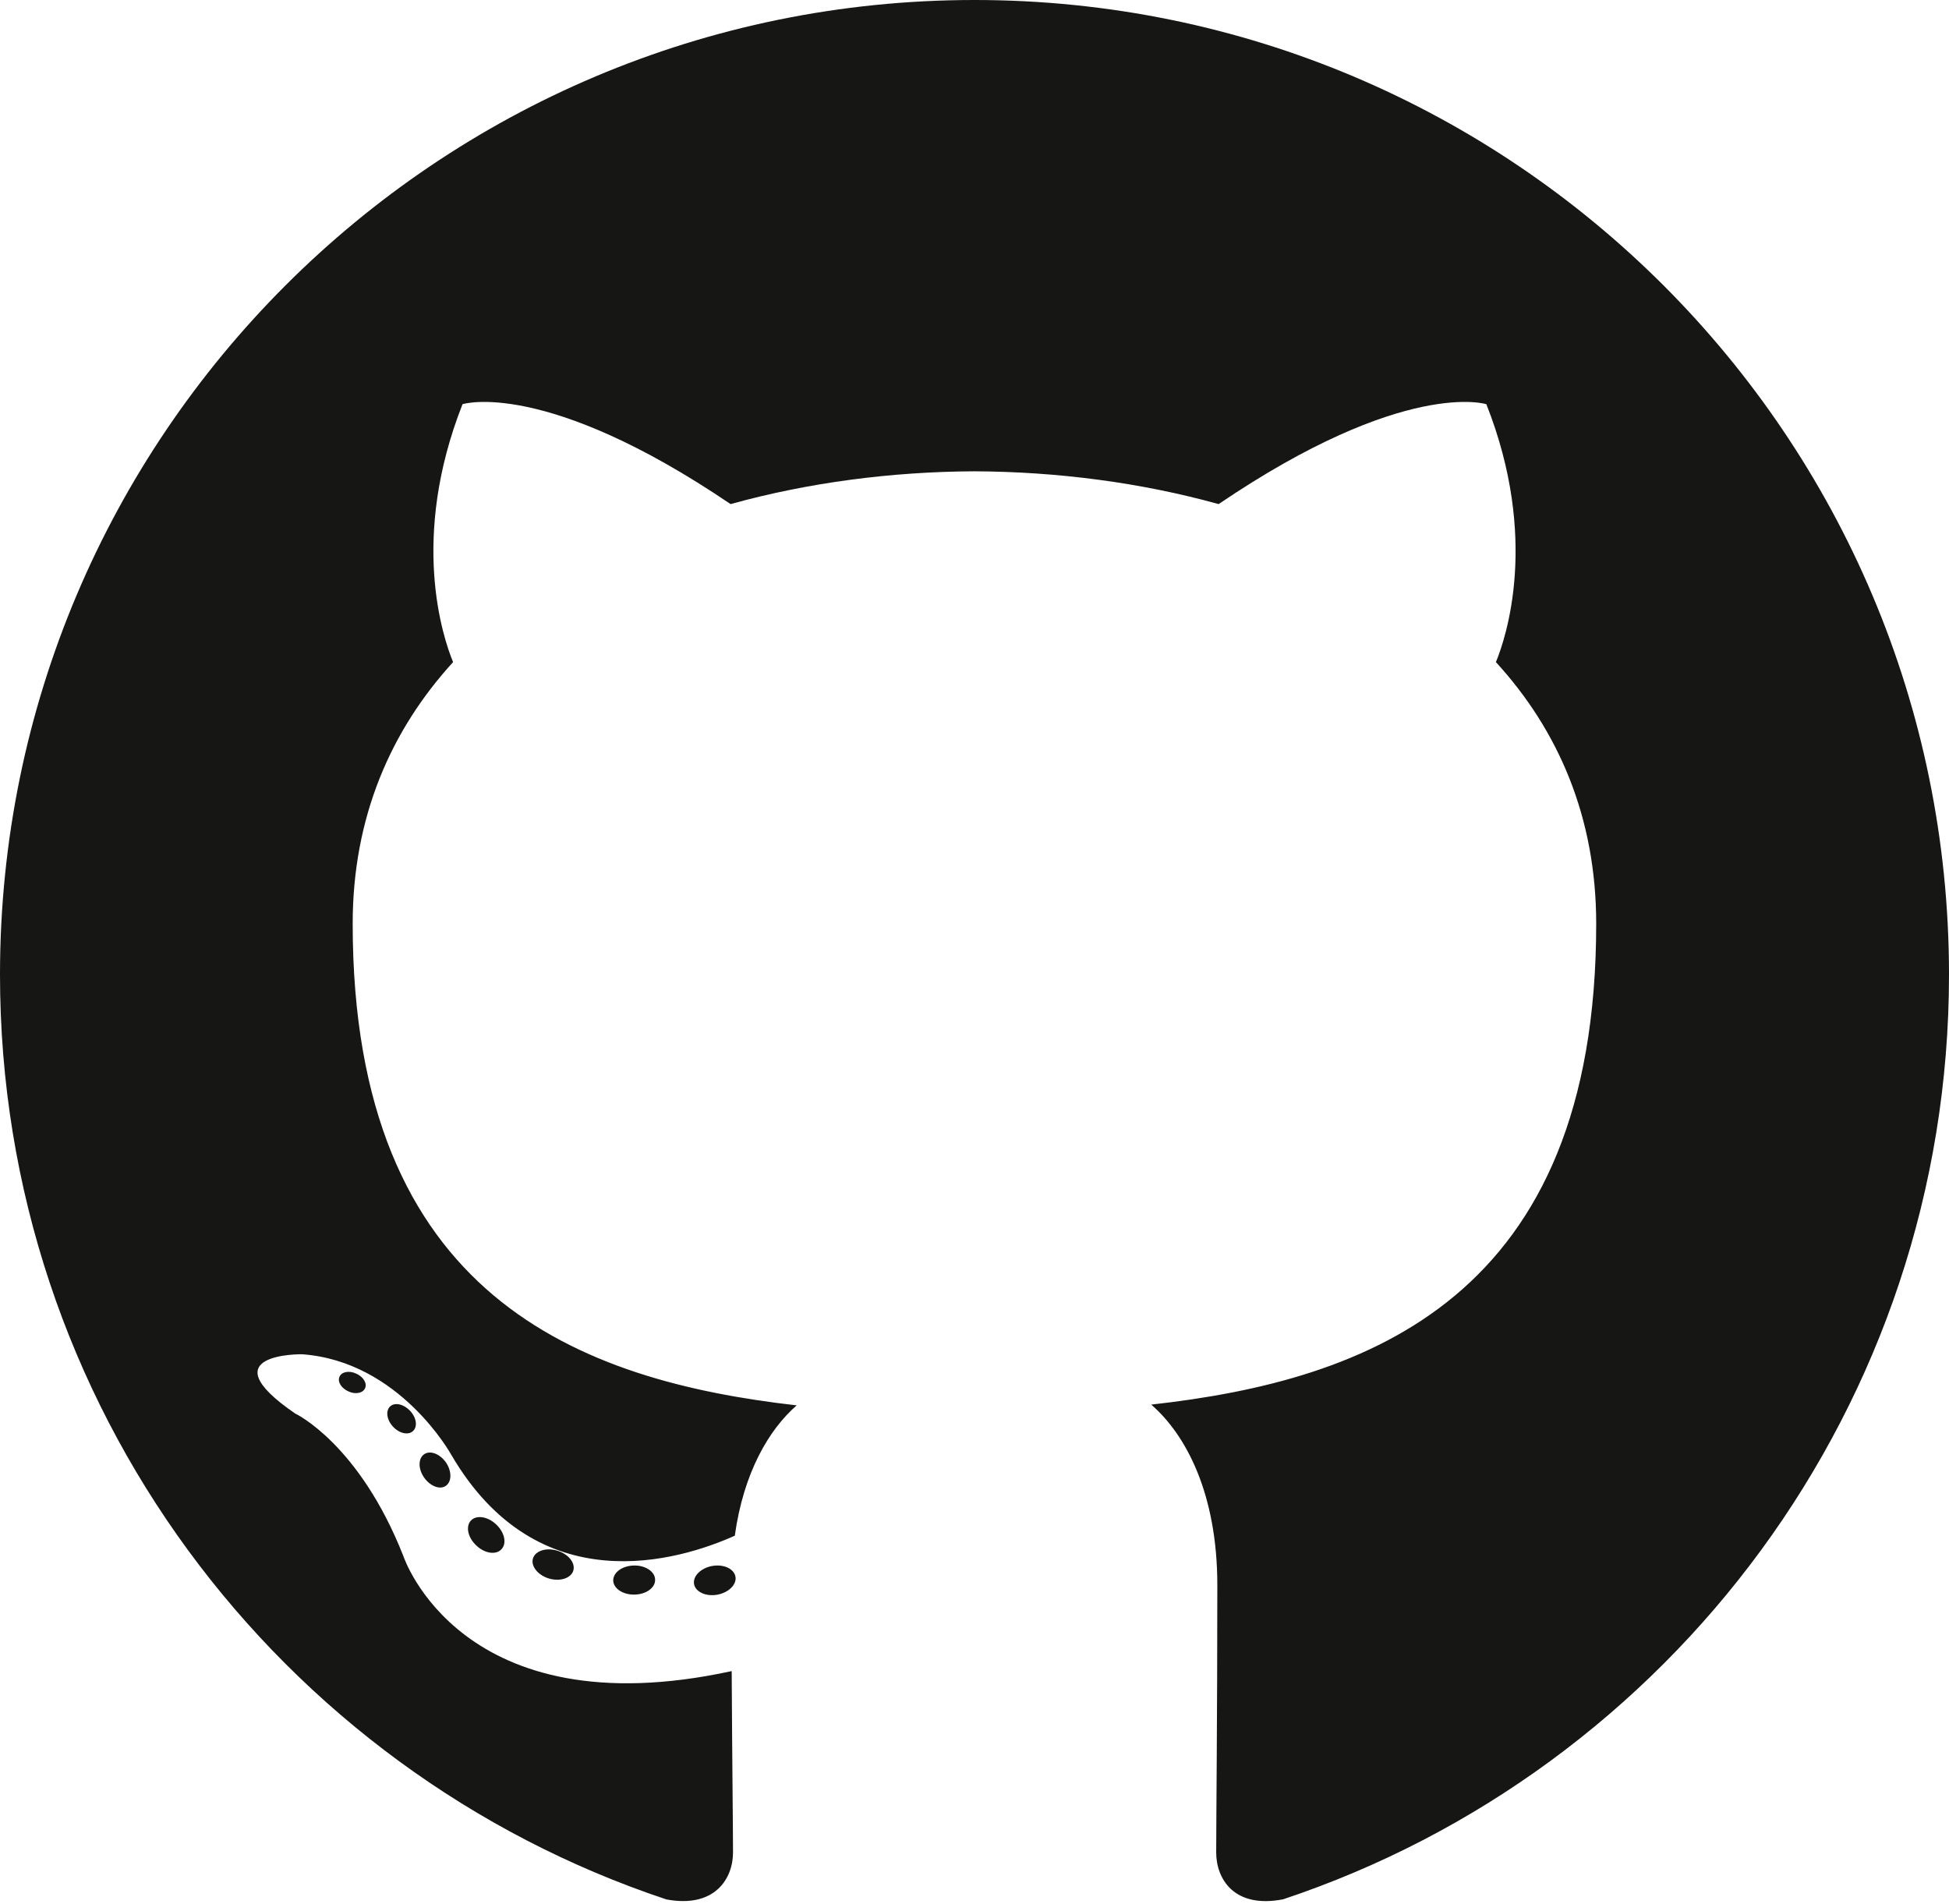
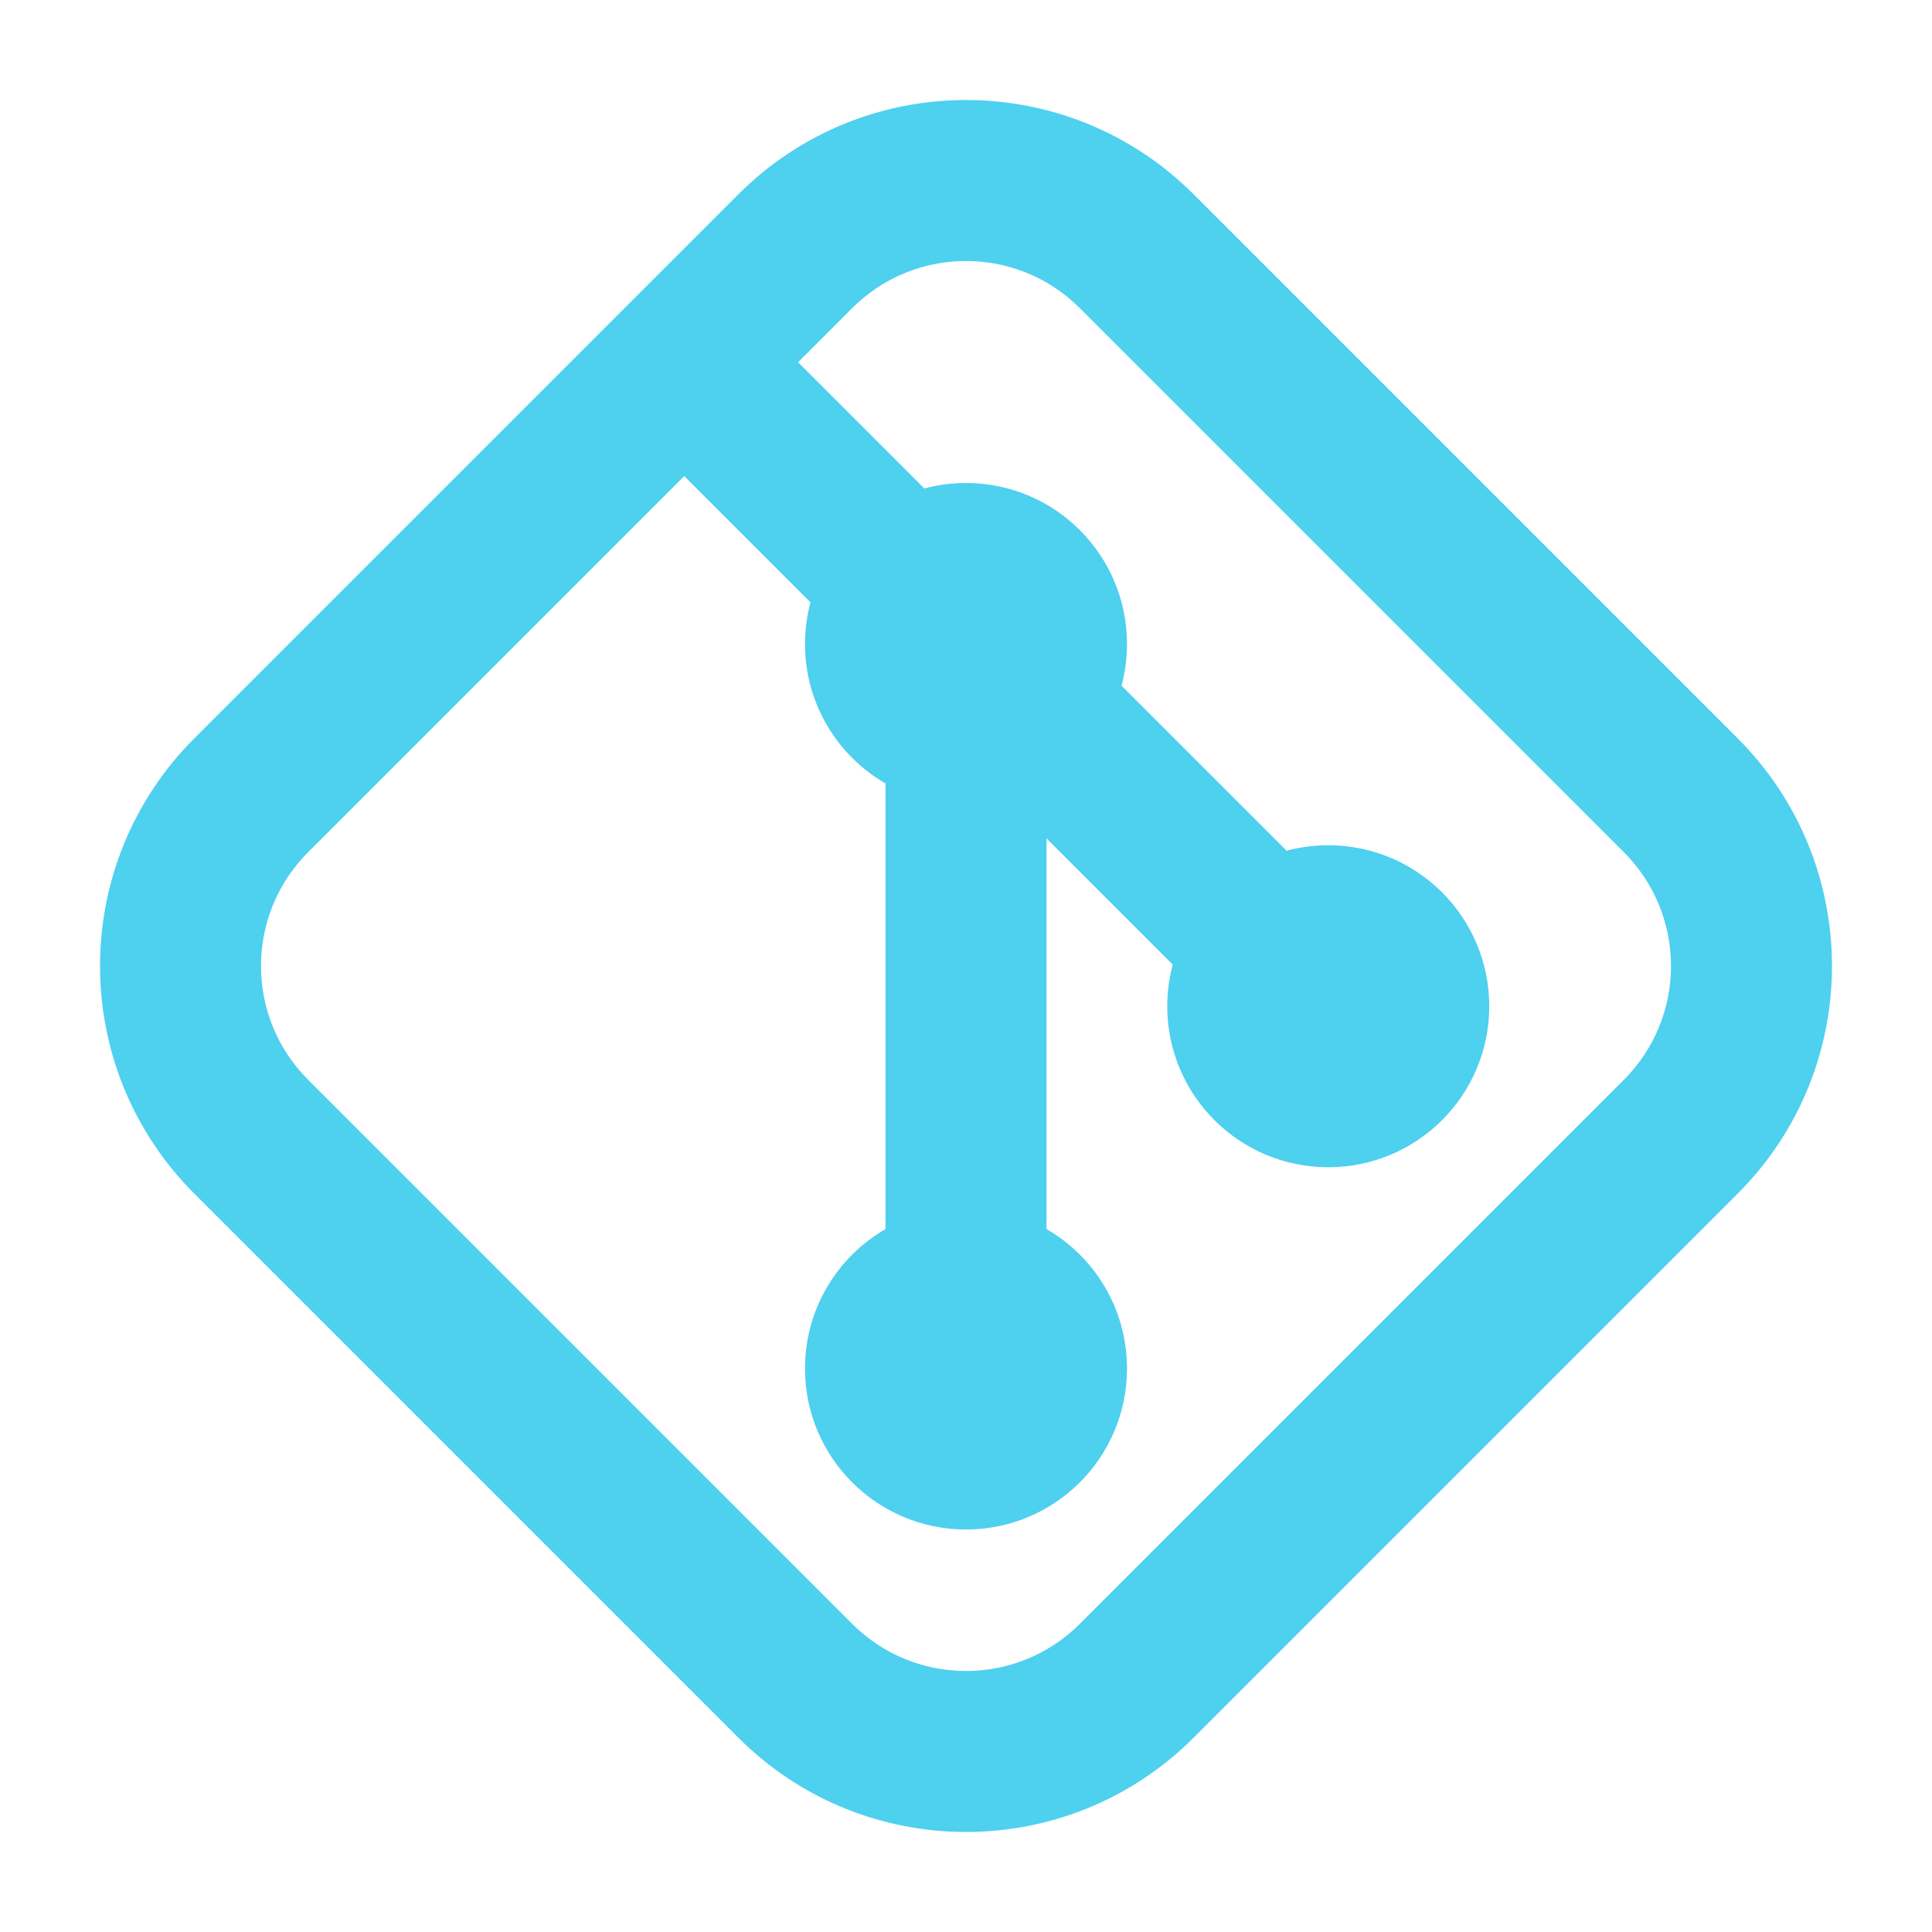
- <svg xmlns="http://www.w3.org/2000/svg" viewBox="0 0 256 250" version="1.1" preserveAspectRatio="xMidYMid">
-   <g>
-     <path d="M128.001,0 C57.317,0 0,57.307 0,128.001 C0,184.555 36.676,232.536 87.535,249.461 C93.932,250.646 96.281,246.684 96.281,243.303 C96.281,240.251 96.162,230.168 96.107,219.472 C60.497,227.215 52.983,204.37 52.983,204.37 C47.16,189.575 38.77,185.641 38.77,185.641 C27.157,177.696 39.646,177.859 39.646,177.859 C52.499,178.762 59.267,191.05 59.267,191.05 C70.684,210.618 89.212,204.961 96.516,201.69 C97.665,193.418 100.982,187.771 104.643,184.574 C76.212,181.338 46.325,170.362 46.325,121.316 C46.325,107.341 51.325,95.922 59.513,86.958 C58.184,83.734 53.803,70.716 60.753,53.084 C60.753,53.084 71.502,49.644 95.963,66.205 C106.173,63.369 117.123,61.947 128.001,61.898 C138.879,61.947 149.838,63.369 160.067,66.205 C184.498,49.644 195.232,53.084 195.232,53.084 C202.199,70.716 197.816,83.734 196.487,86.958 C204.694,95.922 209.66,107.341 209.66,121.316 C209.66,170.479 179.716,181.304 151.213,184.473 C155.804,188.445 159.895,196.235 159.895,208.177 C159.895,225.303 159.747,239.087 159.747,243.303 C159.747,246.71 162.051,250.701 168.539,249.444 C219.37,232.5 256,184.536 256,128.001 C256,57.307 198.691,0 128.001,0 Z M47.941,182.34 C47.659,182.976 46.658,183.167 45.747,182.73 C44.818,182.313 44.297,181.446 44.598,180.808 C44.873,180.153 45.876,179.97 46.802,180.409 C47.733,180.827 48.263,181.702 47.941,182.34 Z M54.237,187.958 C53.626,188.524 52.433,188.261 51.623,187.367 C50.786,186.475 50.629,185.281 51.248,184.707 C51.878,184.141 53.035,184.406 53.874,185.298 C54.712,186.201 54.875,187.386 54.237,187.958 Z M58.556,195.146 C57.772,195.691 56.49,195.18 55.697,194.042 C54.913,192.904 54.913,191.539 55.714,190.992 C56.509,190.445 57.772,190.937 58.575,192.067 C59.357,193.224 59.357,194.589 58.556,195.146 Z M65.861,203.471 C65.16,204.245 63.665,204.037 62.572,202.982 C61.452,201.949 61.141,200.485 61.845,199.711 C62.555,198.935 64.058,199.153 65.16,200.201 C66.27,201.231 66.61,202.706 65.861,203.471 Z M75.303,206.282 C74.993,207.284 73.554,207.74 72.104,207.314 C70.656,206.875 69.709,205.701 70.001,204.688 C70.302,203.679 71.748,203.204 73.208,203.66 C74.654,204.096 75.604,205.262 75.303,206.282 Z M86.047,207.474 C86.083,208.529 84.854,209.405 83.332,209.424 C81.801,209.458 80.563,208.603 80.546,207.565 C80.546,206.499 81.748,205.632 83.279,205.606 C84.801,205.577 86.047,206.424 86.047,207.474 Z M96.602,207.069 C96.784,208.099 95.727,209.157 94.215,209.439 C92.73,209.71 91.354,209.074 91.165,208.053 C90.981,206.997 92.058,205.939 93.541,205.666 C95.055,205.403 96.409,206.022 96.602,207.069 Z" fill="#161614" />
+ <svg xmlns="http://www.w3.org/2000/svg" viewBox="0 0 24 24" fill="none">
+   <g id="SVGRepo_bgCarrier" stroke-width="0" />
+   <g id="SVGRepo_tracerCarrier" stroke-linecap="round" stroke-linejoin="round" />
+   <g id="SVGRepo_iconCarrier">
+     <path fill-rule="evenodd" clip-rule="evenodd" d="M13.414 3.828C12.633 3.047 11.367 3.047 10.586 3.828L9.914 4.5L11.482 6.068C11.647 6.024 11.821 6 12 6C13.105 6 14 6.895 14 8C14 8.179 13.976 8.353 13.932 8.518L15.982 10.568C16.147 10.524 16.321 10.5 16.5 10.5C17.605 10.5 18.5 11.395 18.5 12.5C18.5 13.605 17.605 14.5 16.5 14.5C15.395 14.5 14.5 13.605 14.5 12.5C14.5 12.321 14.524 12.147 14.568 11.982L13 10.414V15.268C13.598 15.613 14 16.26 14 17C14 18.105 13.105 19 12 19C10.895 19 10 18.105 10 17C10 16.26 10.402 15.613 11 15.268V9.732C10.402 9.387 10 8.74 10 8C10 7.821 10.024 7.647 10.068 7.482L8.5 5.914L3.828 10.586C3.047 11.367 3.047 12.633 3.828 13.414L10.586 20.172C11.367 20.953 12.633 20.953 13.414 20.172L20.172 13.414C20.953 12.633 20.953 11.367 20.172 10.586L13.414 3.828ZM9.172 2.414C10.734 0.852 13.266 0.852 14.828 2.414L21.586 9.172C23.148 10.734 23.148 13.266 21.586 14.828L14.828 21.586C13.266 23.148 10.734 23.148 9.172 21.586L2.414 14.828C0.852 13.266 0.852 10.734 2.414 9.172L9.172 2.414Z" fill="#4ED0EF" />
  </g>
</svg>
